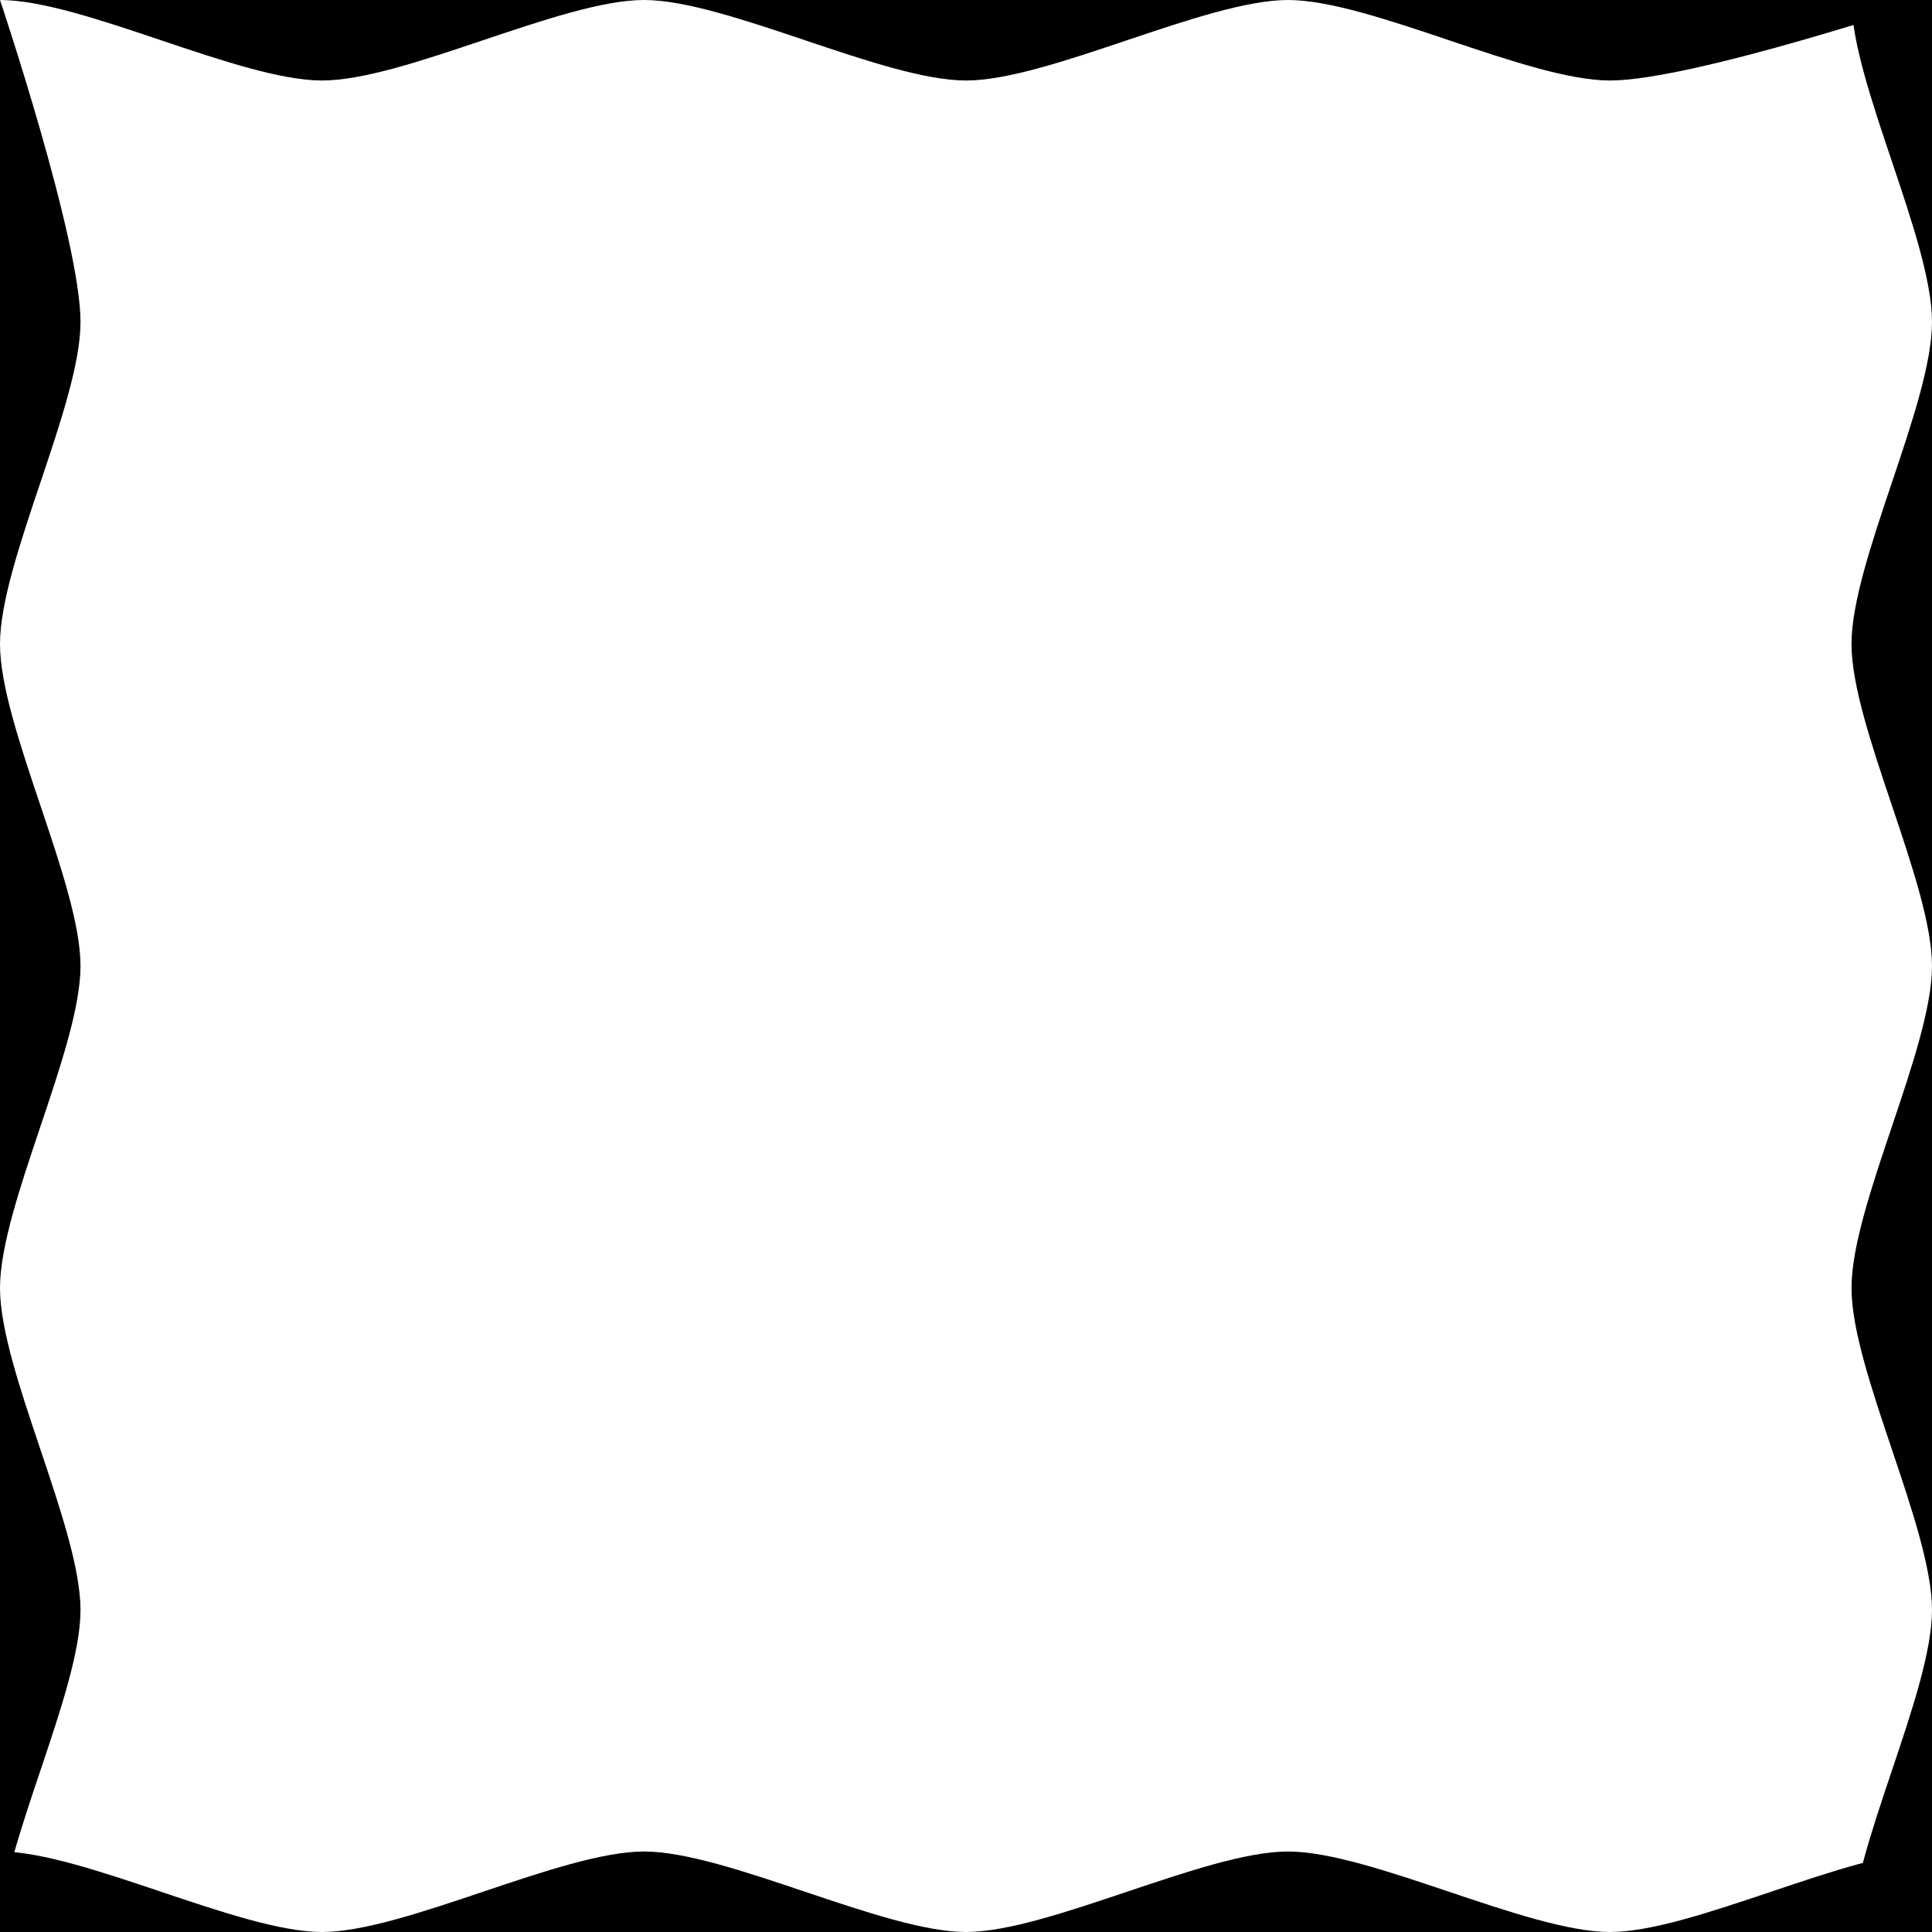
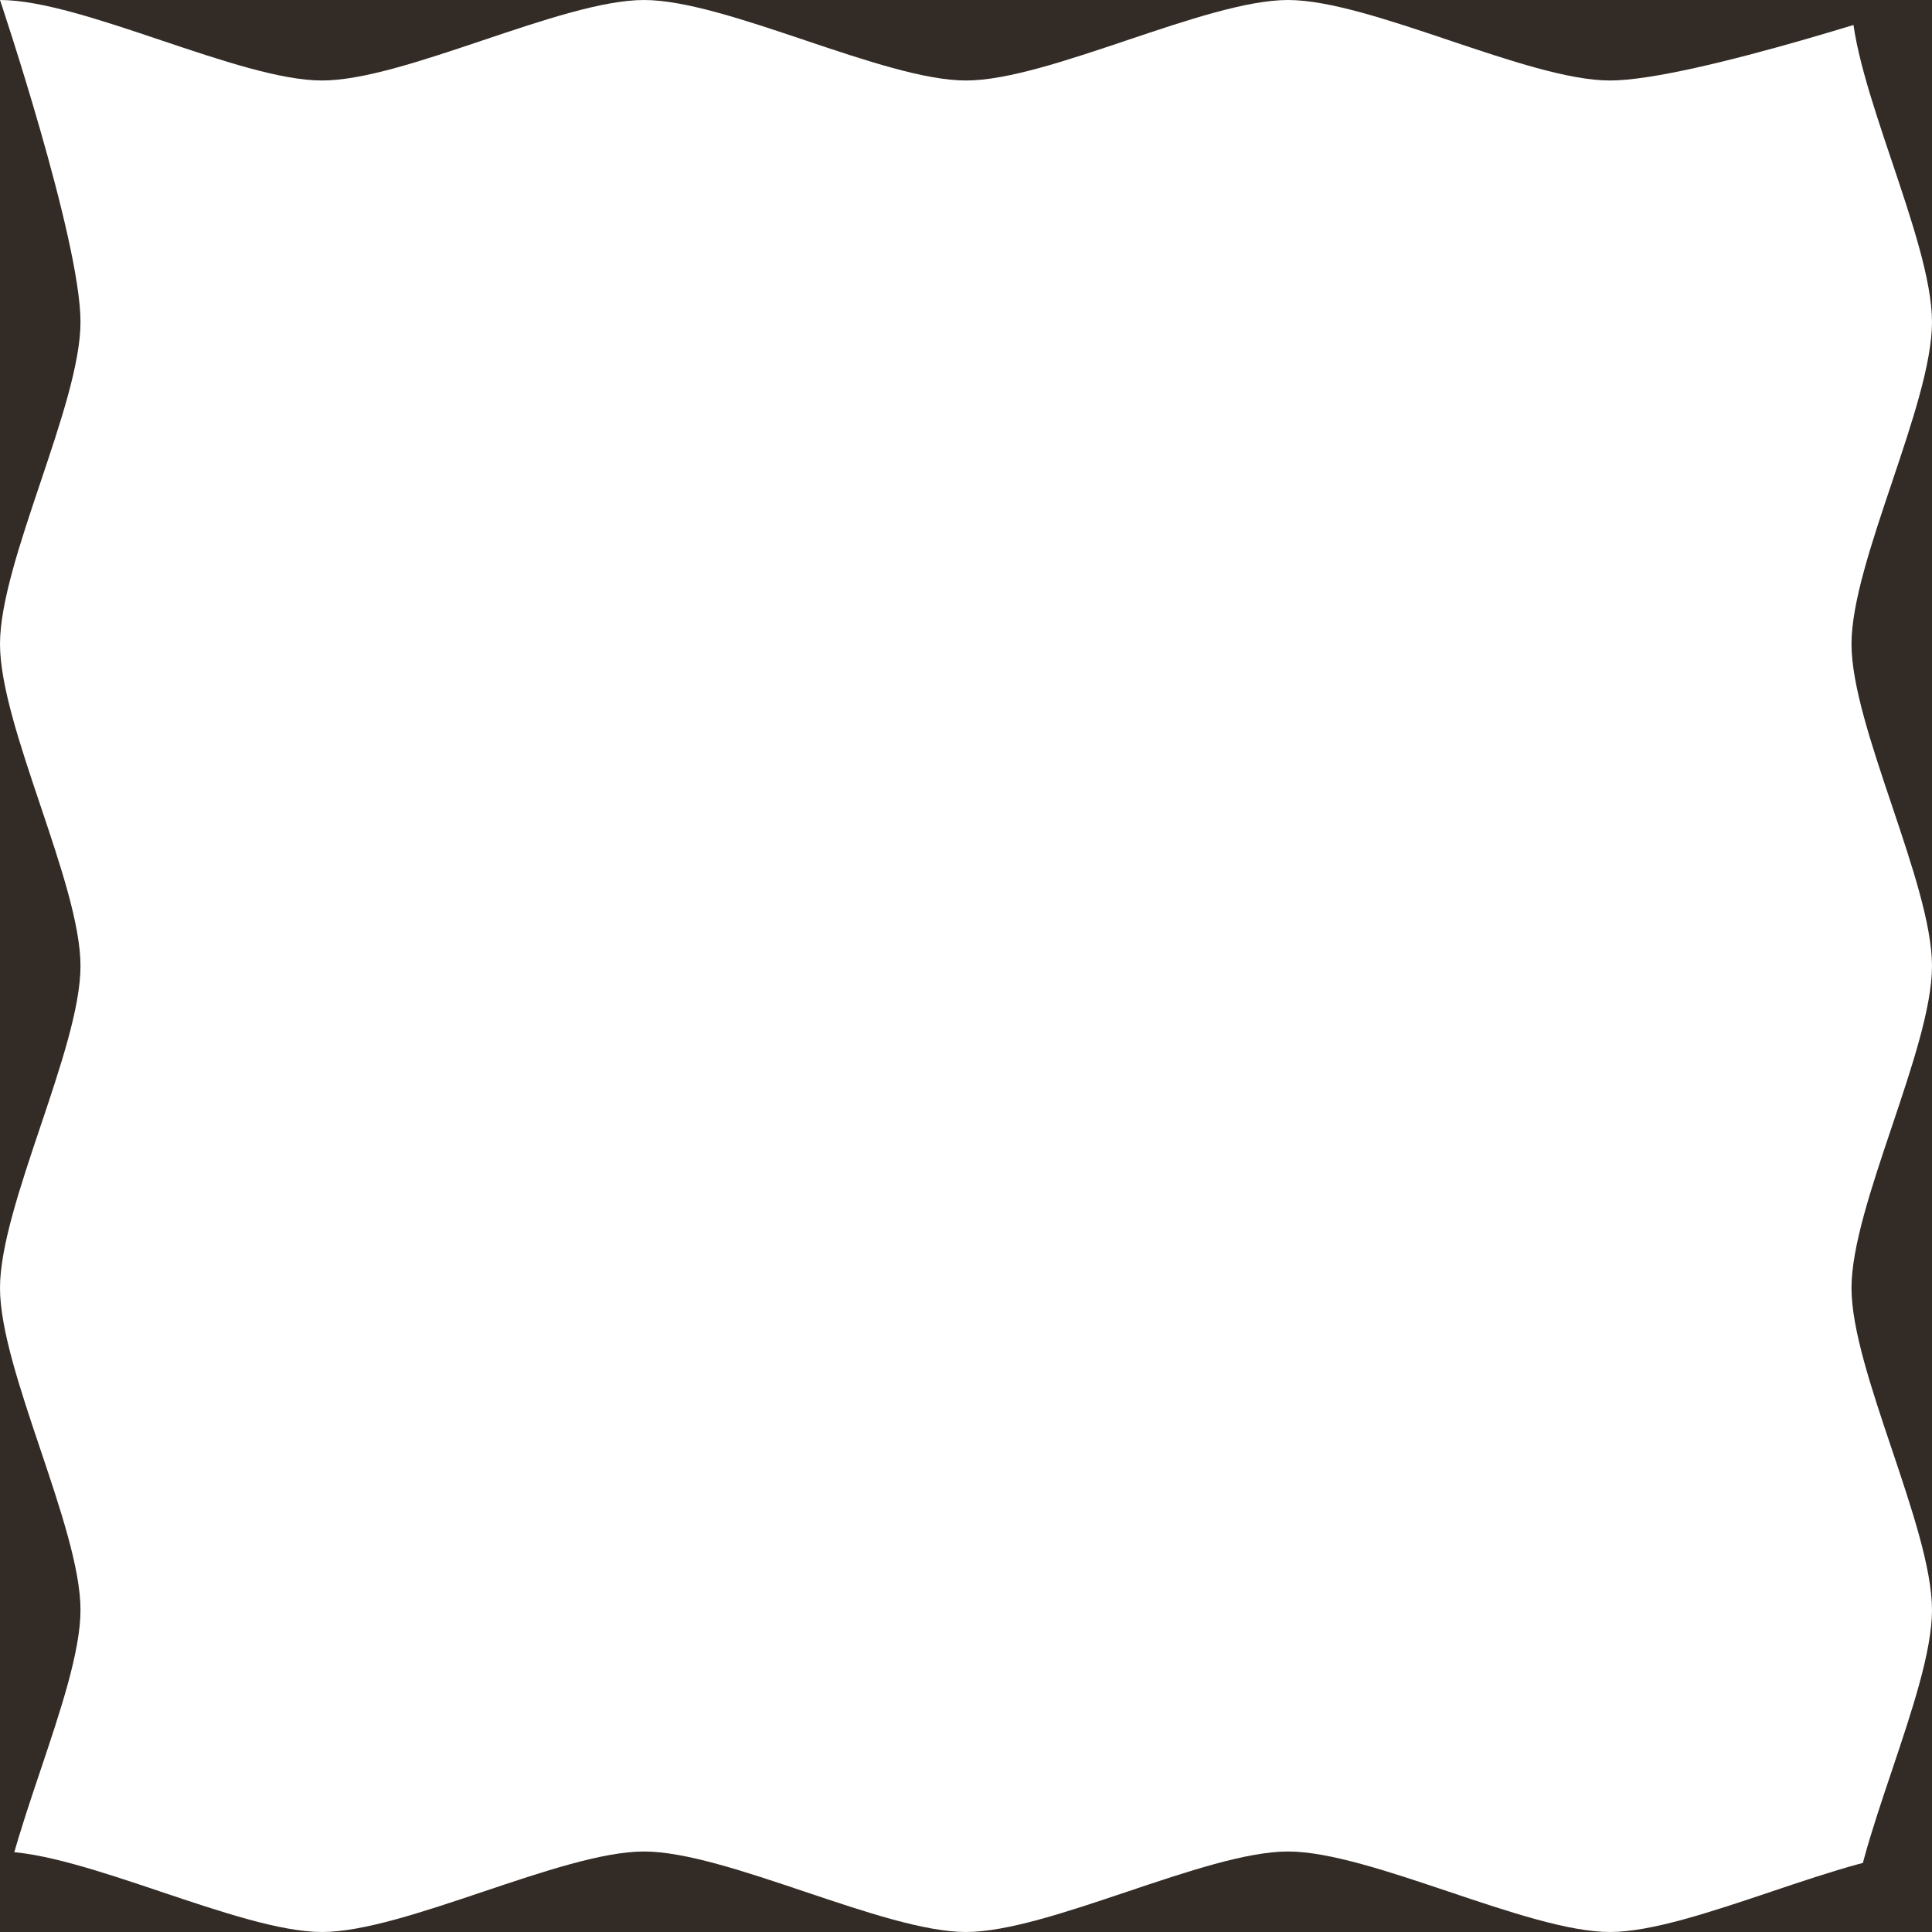
<svg xmlns="http://www.w3.org/2000/svg" version="1.1" id="Layer_1" x="0px" y="0px" width="96px" height="96px" viewBox="0 0 96 96" enable-background="new 0 0 96 96" xml:space="preserve">
  <g>
-     <path d="M96,0L96,0c0,0-11.9,4-16,4S68.1,0,64,0S52.1,4,48,4c-4.1,0-11.9-4-16-4S20.1,4,16,4S4.1,0,0,0l0,0v-4h96V0z" />
-     <path d="M96,92c-4.1,0-11.9,4-16,4s-11.9-4-16-4s-11.9,4-16,4c-4.1,0-11.9-4-16-4s-11.9,4-16,4S4.1,92,0,92l0,0v8h80h16V92L96,92z" />
-     <path d="M0,0L0,0c0,0,4,11.9,4,16S0,27.9,0,32s4,11.9,4,16c0,4.1-4,11.9-4,16s4,11.9,4,16S0,91.9,0,96l0,0h-4V0H0z" />
-     <path d="M92,0c0,4.1,4,11.9,4,16s-4,11.9-4,16s4,11.9,4,16c0,4.1-4,11.9-4,16s4,11.9,4,16s-4,11.9-4,16l0,0h8V16V0H92L92,0z" />
+     <path fill="#332B25" d="M96,0L96,0c0,0-11.9,4-16,4S68.1,0,64,0S52.1,4,48,4c-4.1,0-11.9-4-16-4S20.1,4,16,4S4.1,0,0,0l0,0v-4h96V0   z" />
+     <path fill="#332B25" d="M96,92c-4.1,0-11.9,4-16,4s-11.9-4-16-4s-11.9,4-16,4c-4.1,0-11.9-4-16-4s-11.9,4-16,4S4.1,92,0,92l0,0v8   h80h16V92L96,92z" />
+     <path fill="#332B25" d="M0,0L0,0c0,0,4,11.9,4,16S0,27.9,0,32s4,11.9,4,16c0,4.1-4,11.9-4,16s4,11.9,4,16S0,91.9,0,96l0,0h-4V0H0z" />
+     <path fill="#332B25" d="M92,0c0,4.1,4,11.9,4,16s-4,11.9-4,16s4,11.9,4,16c0,4.1-4,11.9-4,16s4,11.9,4,16s-4,11.9-4,16l0,0h8V16V0   H92L92,0z" />
  </g>
</svg>
